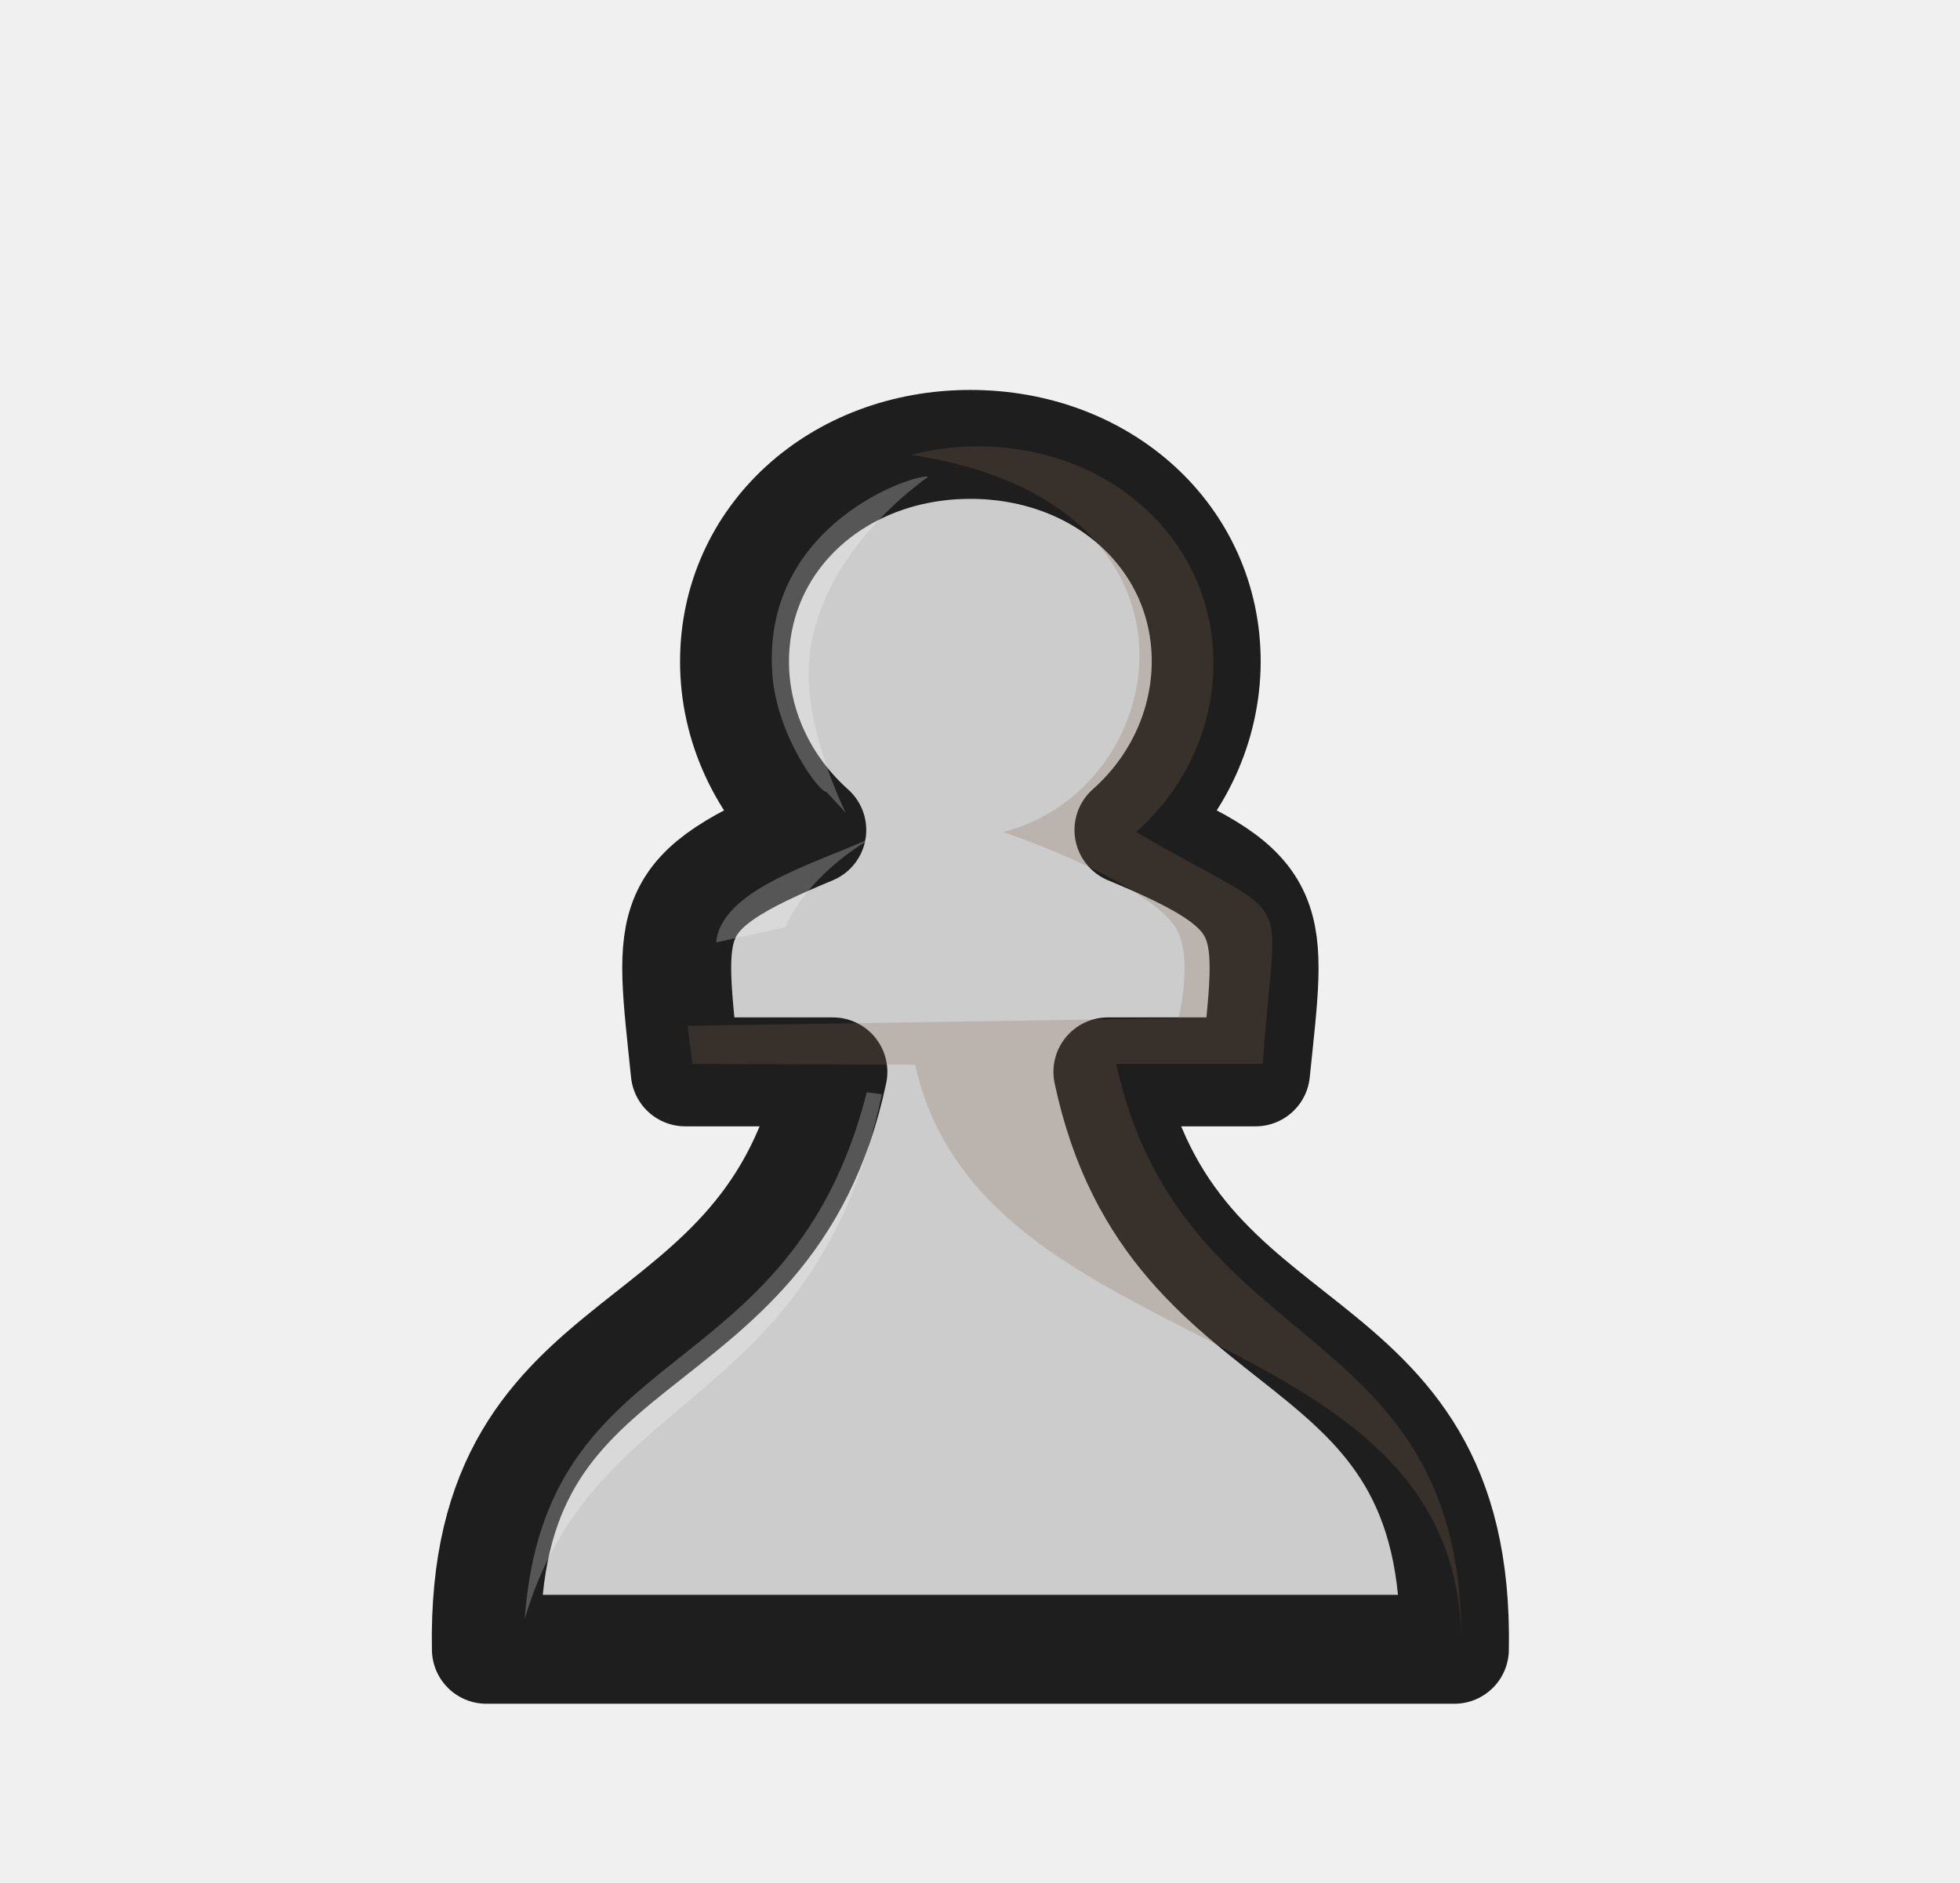
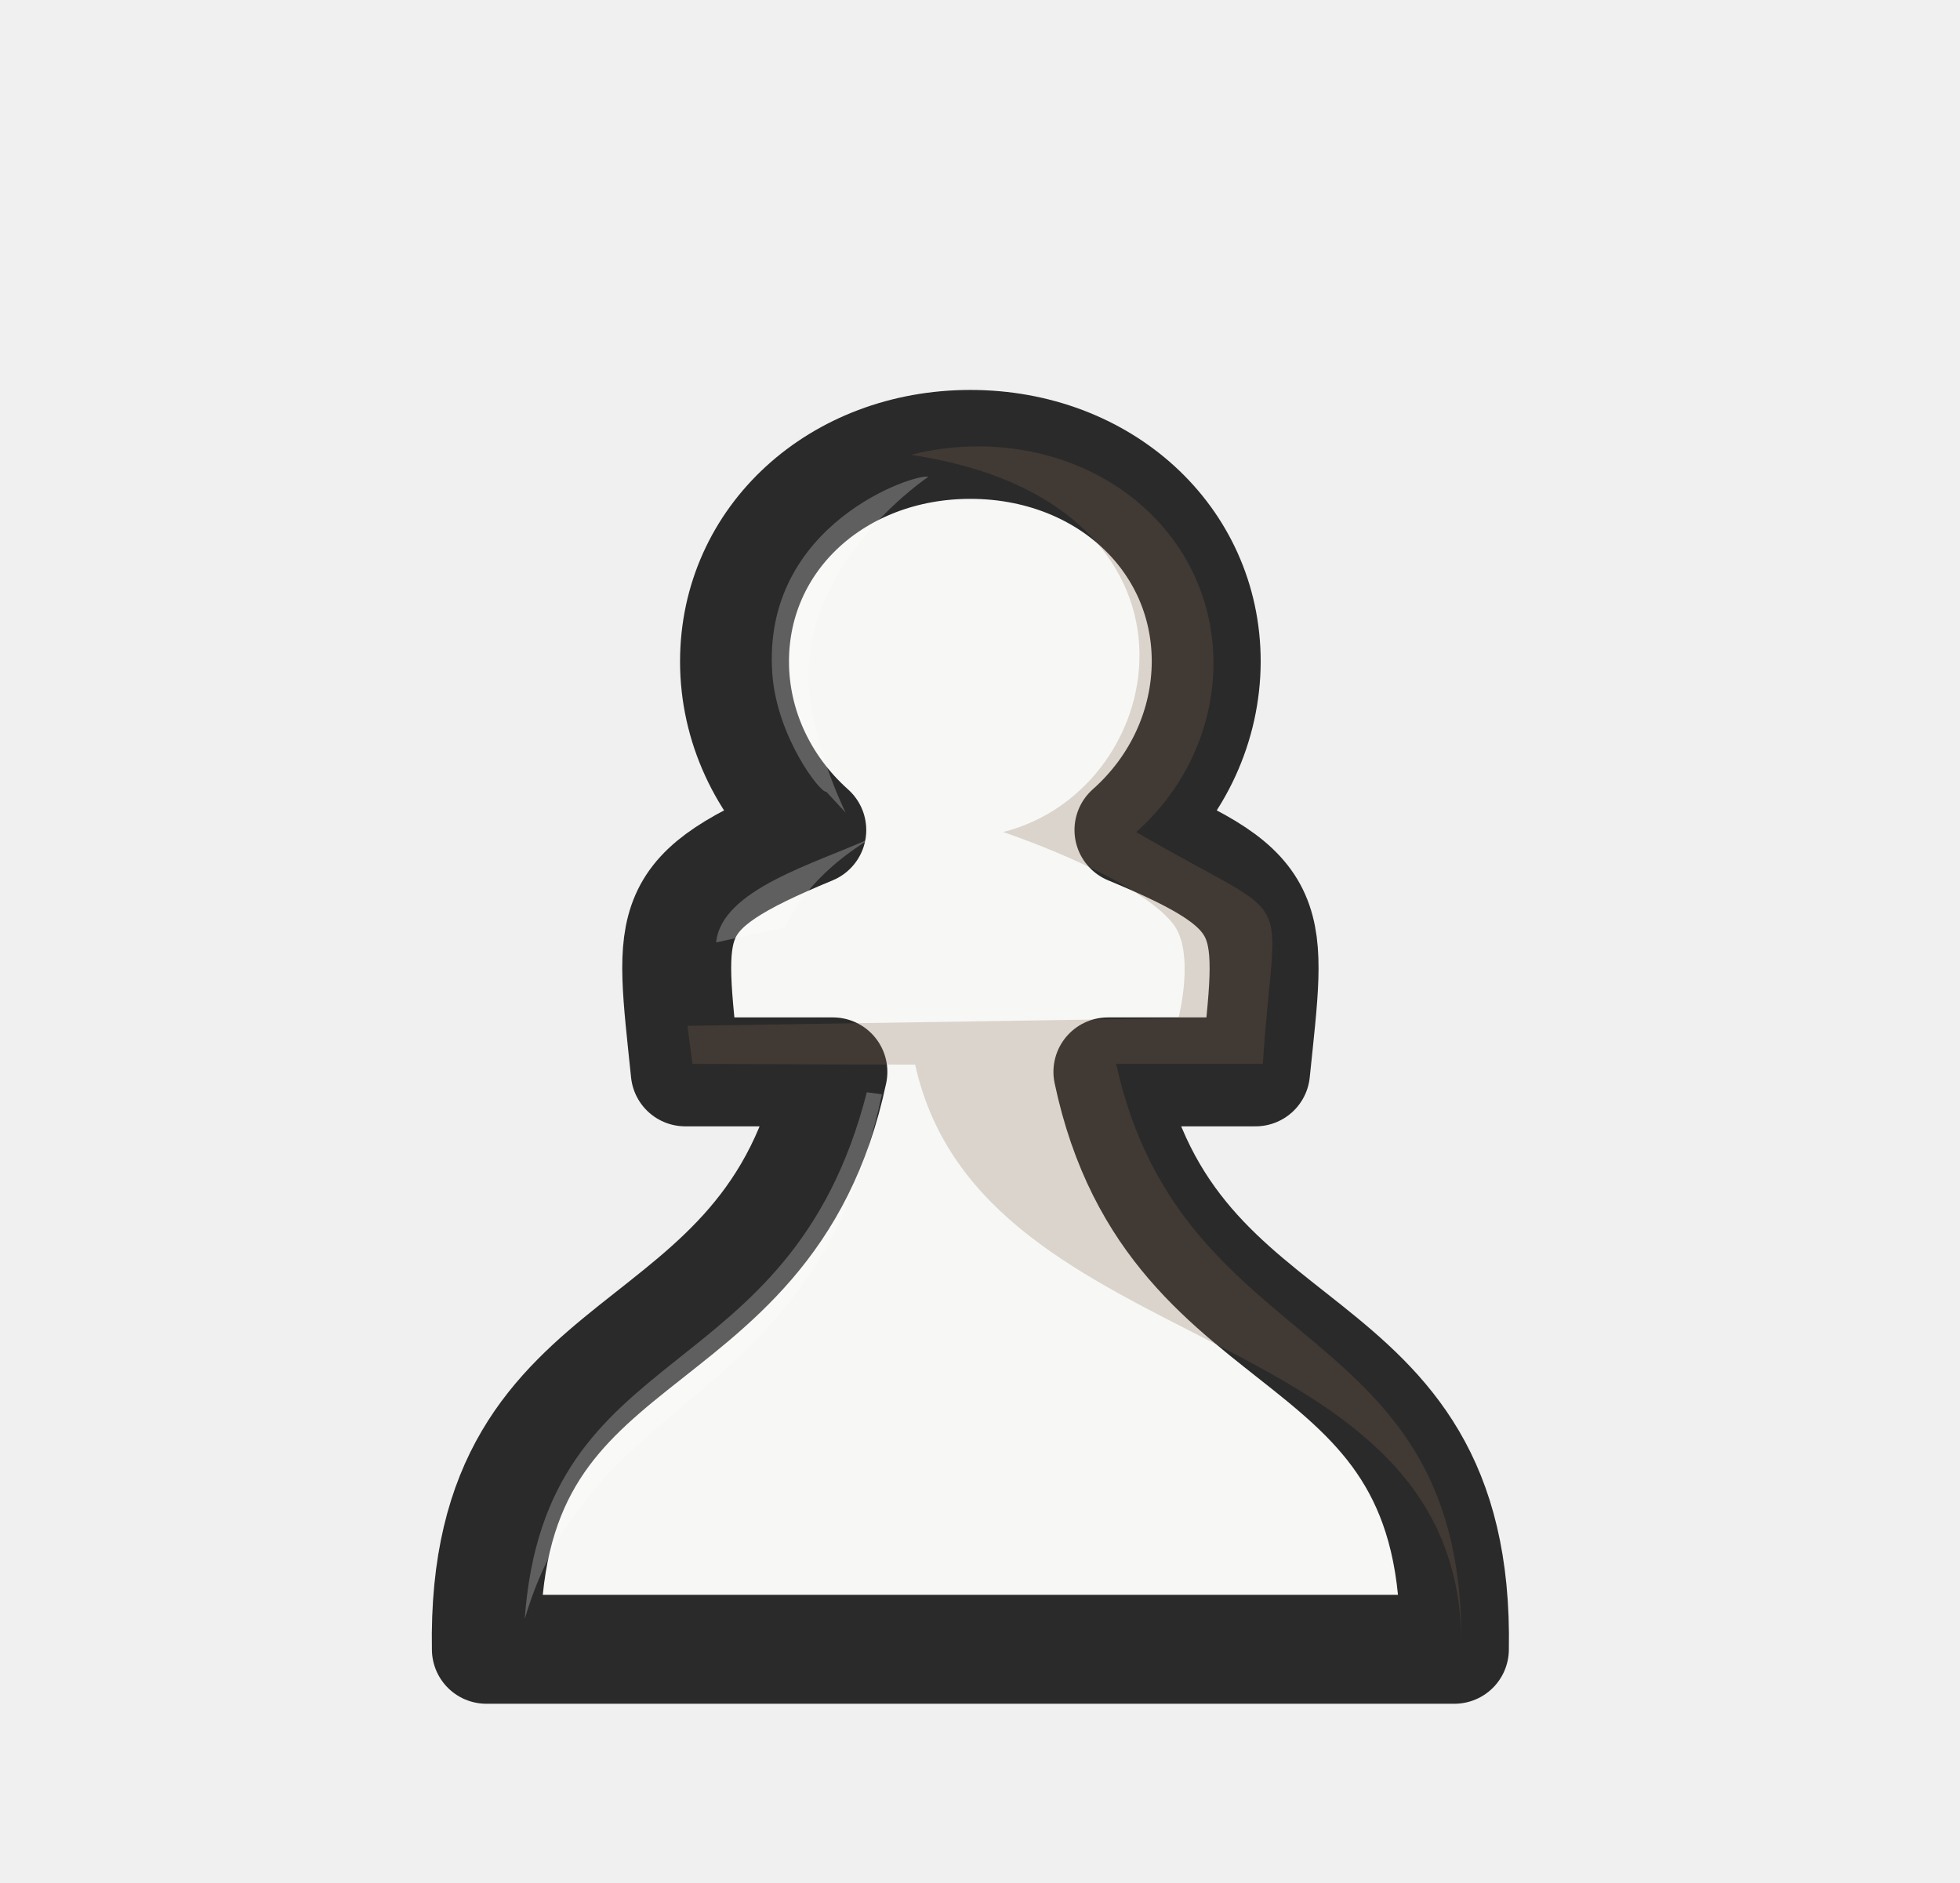
<svg xmlns="http://www.w3.org/2000/svg" width="102" height="98" viewBox="0 0 102 98" fill="none">
-   <path fill-rule="evenodd" clip-rule="evenodd" d="M50.5 23.129C43.602 23.129 38.225 27.995 38.225 34.431C38.225 37.741 39.682 40.906 42.246 43.2C34.318 46.487 34.831 47.711 35.661 55.786H43.345C39.967 71.768 24.99 68.098 25.311 85.838H75.688C76.013 68.098 61.034 71.77 57.656 55.786H65.34C66.17 47.711 66.683 46.487 58.752 43.198C60.016 42.078 61.024 40.721 61.716 39.213C62.408 37.705 62.768 36.078 62.773 34.431C62.773 27.995 57.401 23.129 50.5 23.129Z" fill="#CCCCCC" stroke="#1E1E1E" stroke-width="5.669" stroke-linejoin="round" />
+   <path fill-rule="evenodd" clip-rule="evenodd" d="M50.5 23.129C43.602 23.129 38.225 27.995 38.225 34.431C38.225 37.741 39.682 40.906 42.246 43.2C34.318 46.487 34.831 47.711 35.661 55.786H43.345C39.967 71.768 24.99 68.098 25.311 85.838H75.688C76.013 68.098 61.034 71.77 57.656 55.786H65.34C66.17 47.711 66.683 46.487 58.752 43.198C60.016 42.077 61.024 40.721 61.716 39.213C62.408 37.705 62.768 36.077 62.773 34.431C62.773 27.995 57.401 23.129 50.5 23.129Z" fill="#F7F8F5" stroke="#2A2A2A" stroke-width="5.669" stroke-linejoin="round" />
  <path opacity="0.25" fill-rule="evenodd" clip-rule="evenodd" d="M50.873 23.233C49.664 23.233 48.504 23.391 47.409 23.672C63.775 26.12 61.107 41.055 52.202 43.304C55.938 44.594 59.731 46.424 61.038 48.069C62.218 49.559 61.327 52.992 61.327 52.992L35.777 53.388L36.038 55.37L47.625 55.411C51.107 71.142 76.371 68.286 76.05 85.944C76.371 68.286 61.565 71.099 58.083 55.368H65.718C66.347 45.694 67.792 48.367 59.129 43.304C60.391 42.183 61.4 40.827 62.091 39.319C62.783 37.811 63.143 36.184 63.15 34.537C63.15 28.1 57.772 23.231 50.873 23.231V23.233Z" fill="#896851" />
  <path opacity="0.25" fill-rule="evenodd" clip-rule="evenodd" d="M48.307 24.817C47.694 24.611 39.599 27.233 40.195 35.107C40.44 38.328 42.672 41.276 43.004 41.209L44.007 42.294C44.007 42.294 42.082 38.419 42.082 35.107C42.082 28.974 48.317 24.811 48.317 24.811L48.307 24.817ZM45.11 56.848C41.105 72.513 28.36 69.417 27.304 84.303V84.272C30.885 72.049 42.35 73.576 45.895 56.953L45.11 56.848Z" fill="white" />
  <path opacity="0.25" fill-rule="evenodd" clip-rule="evenodd" d="M45.291 43.633C42.448 44.938 37.532 46.294 37.269 49.049L40.853 48.264C41.146 47.642 42.157 45.533 45.35 43.617L45.291 43.633Z" fill="white" />
</svg>
